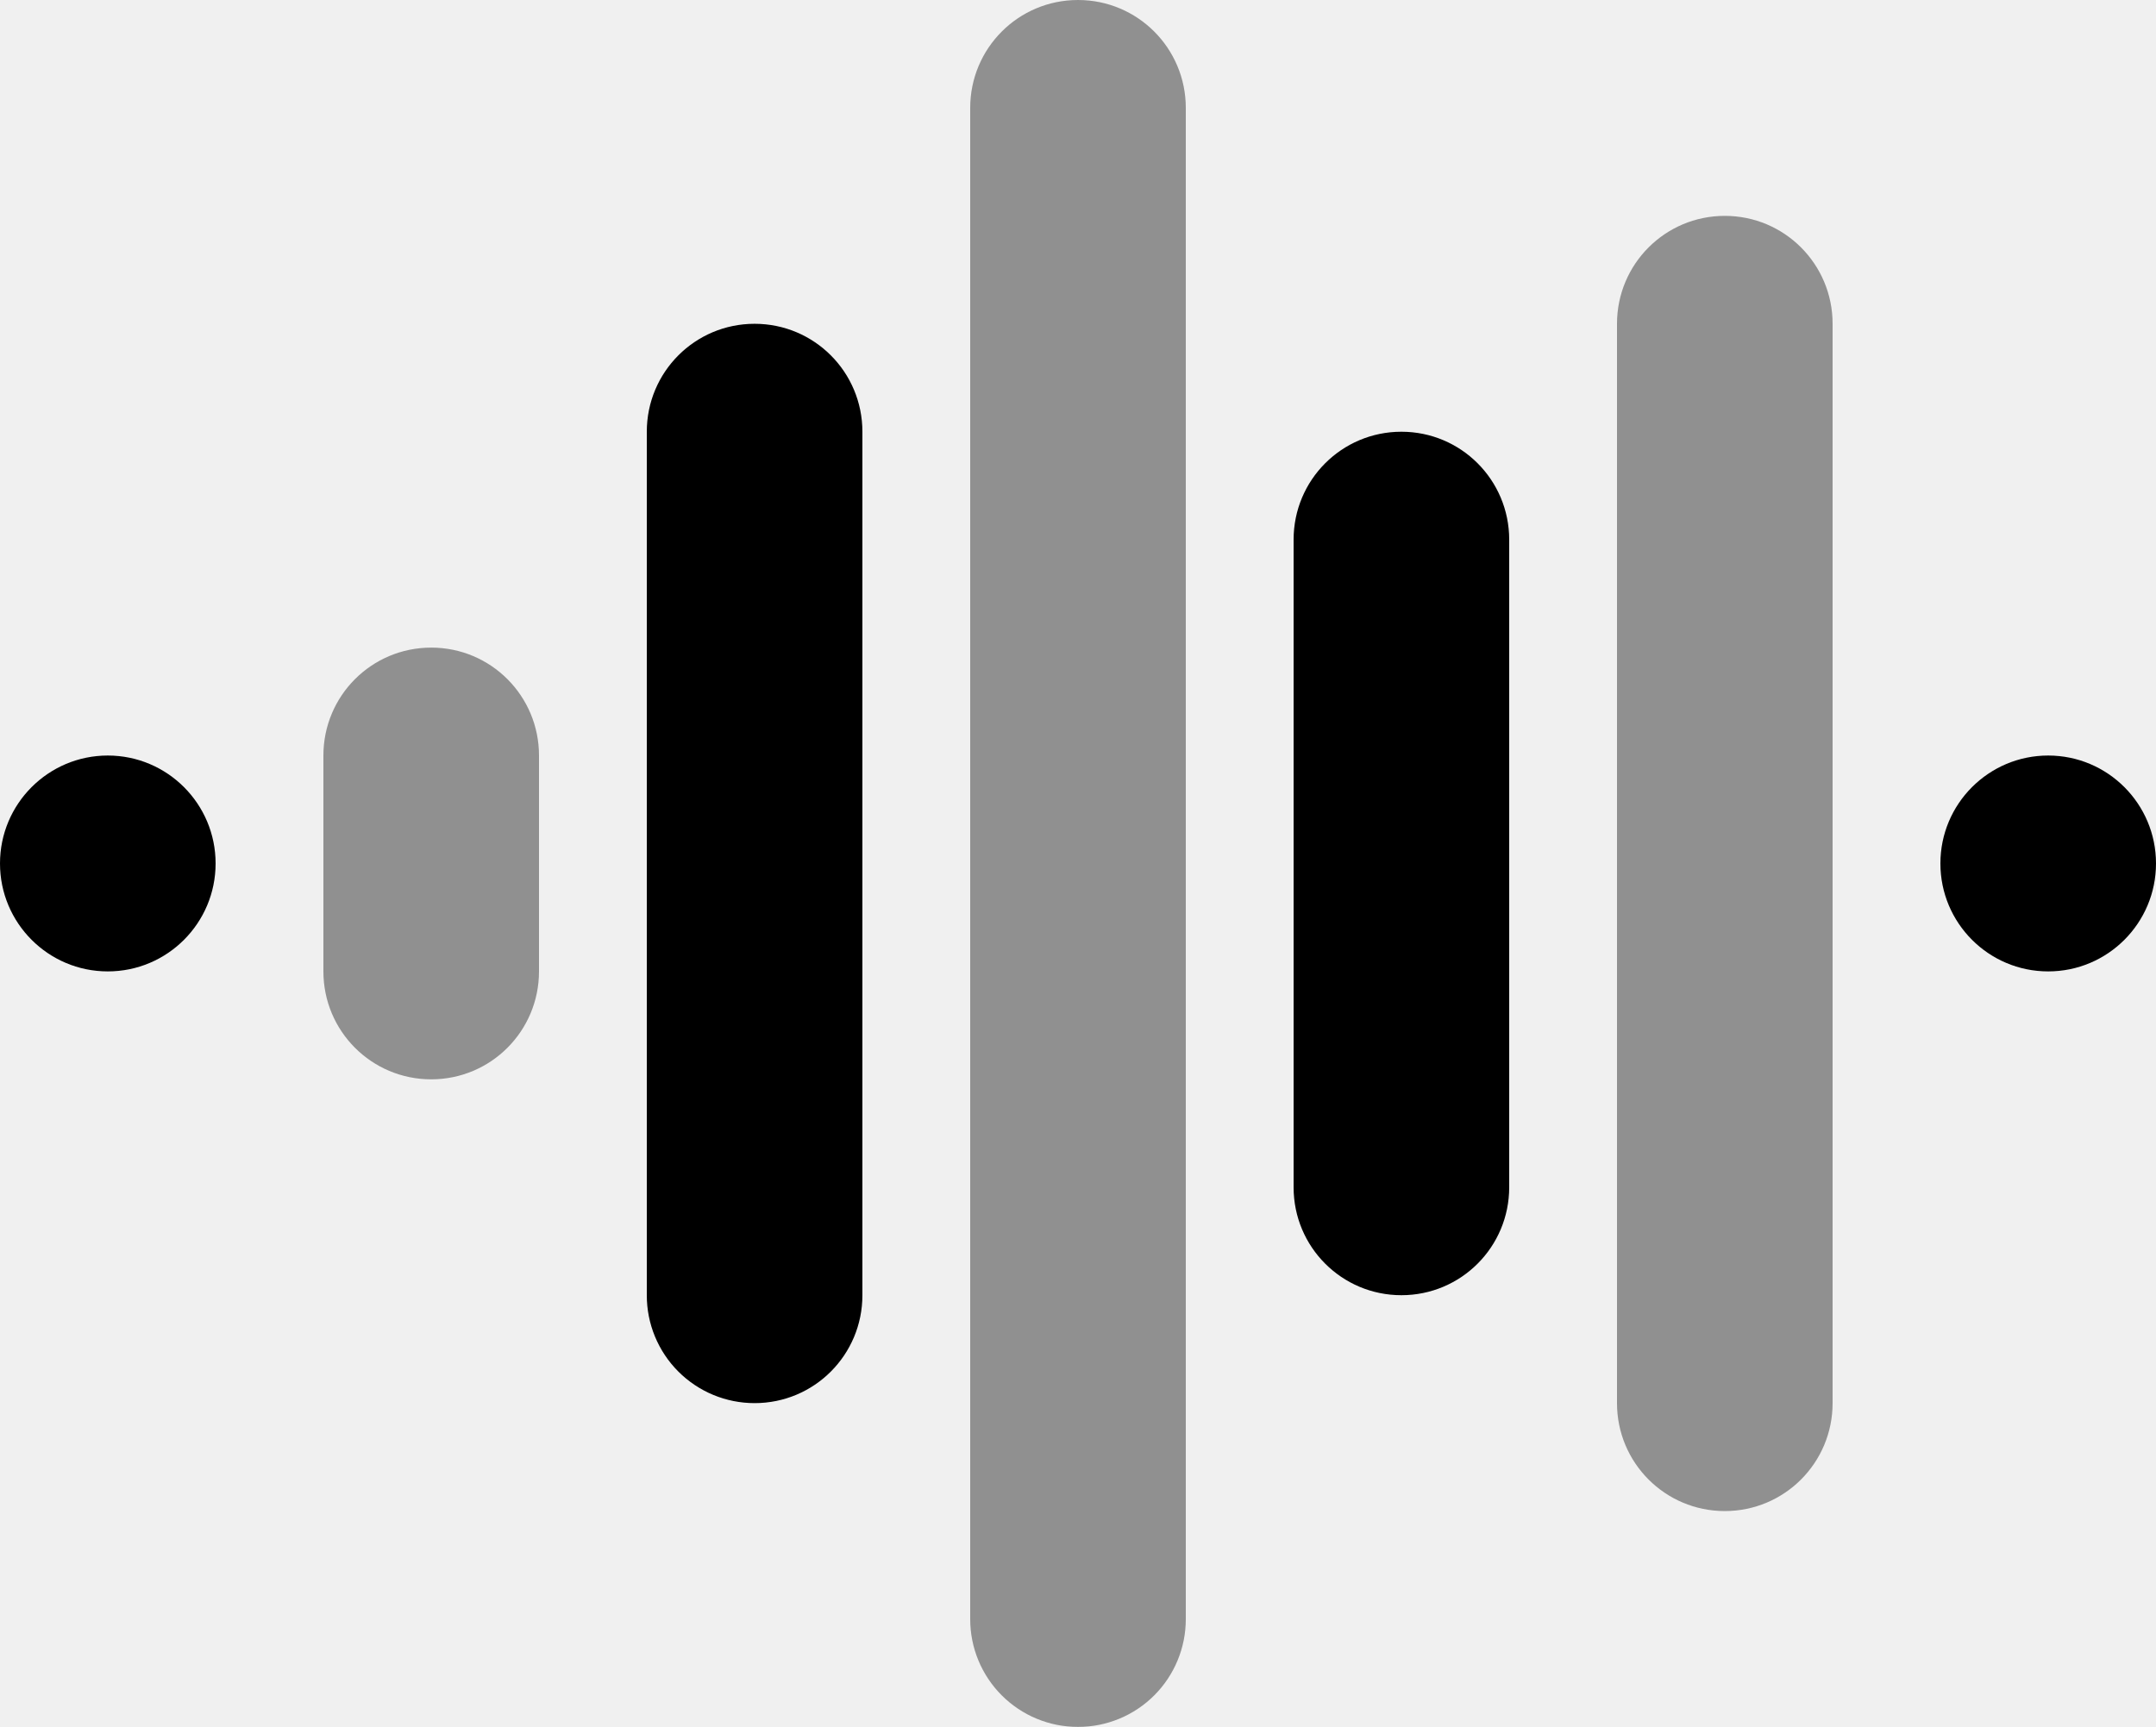
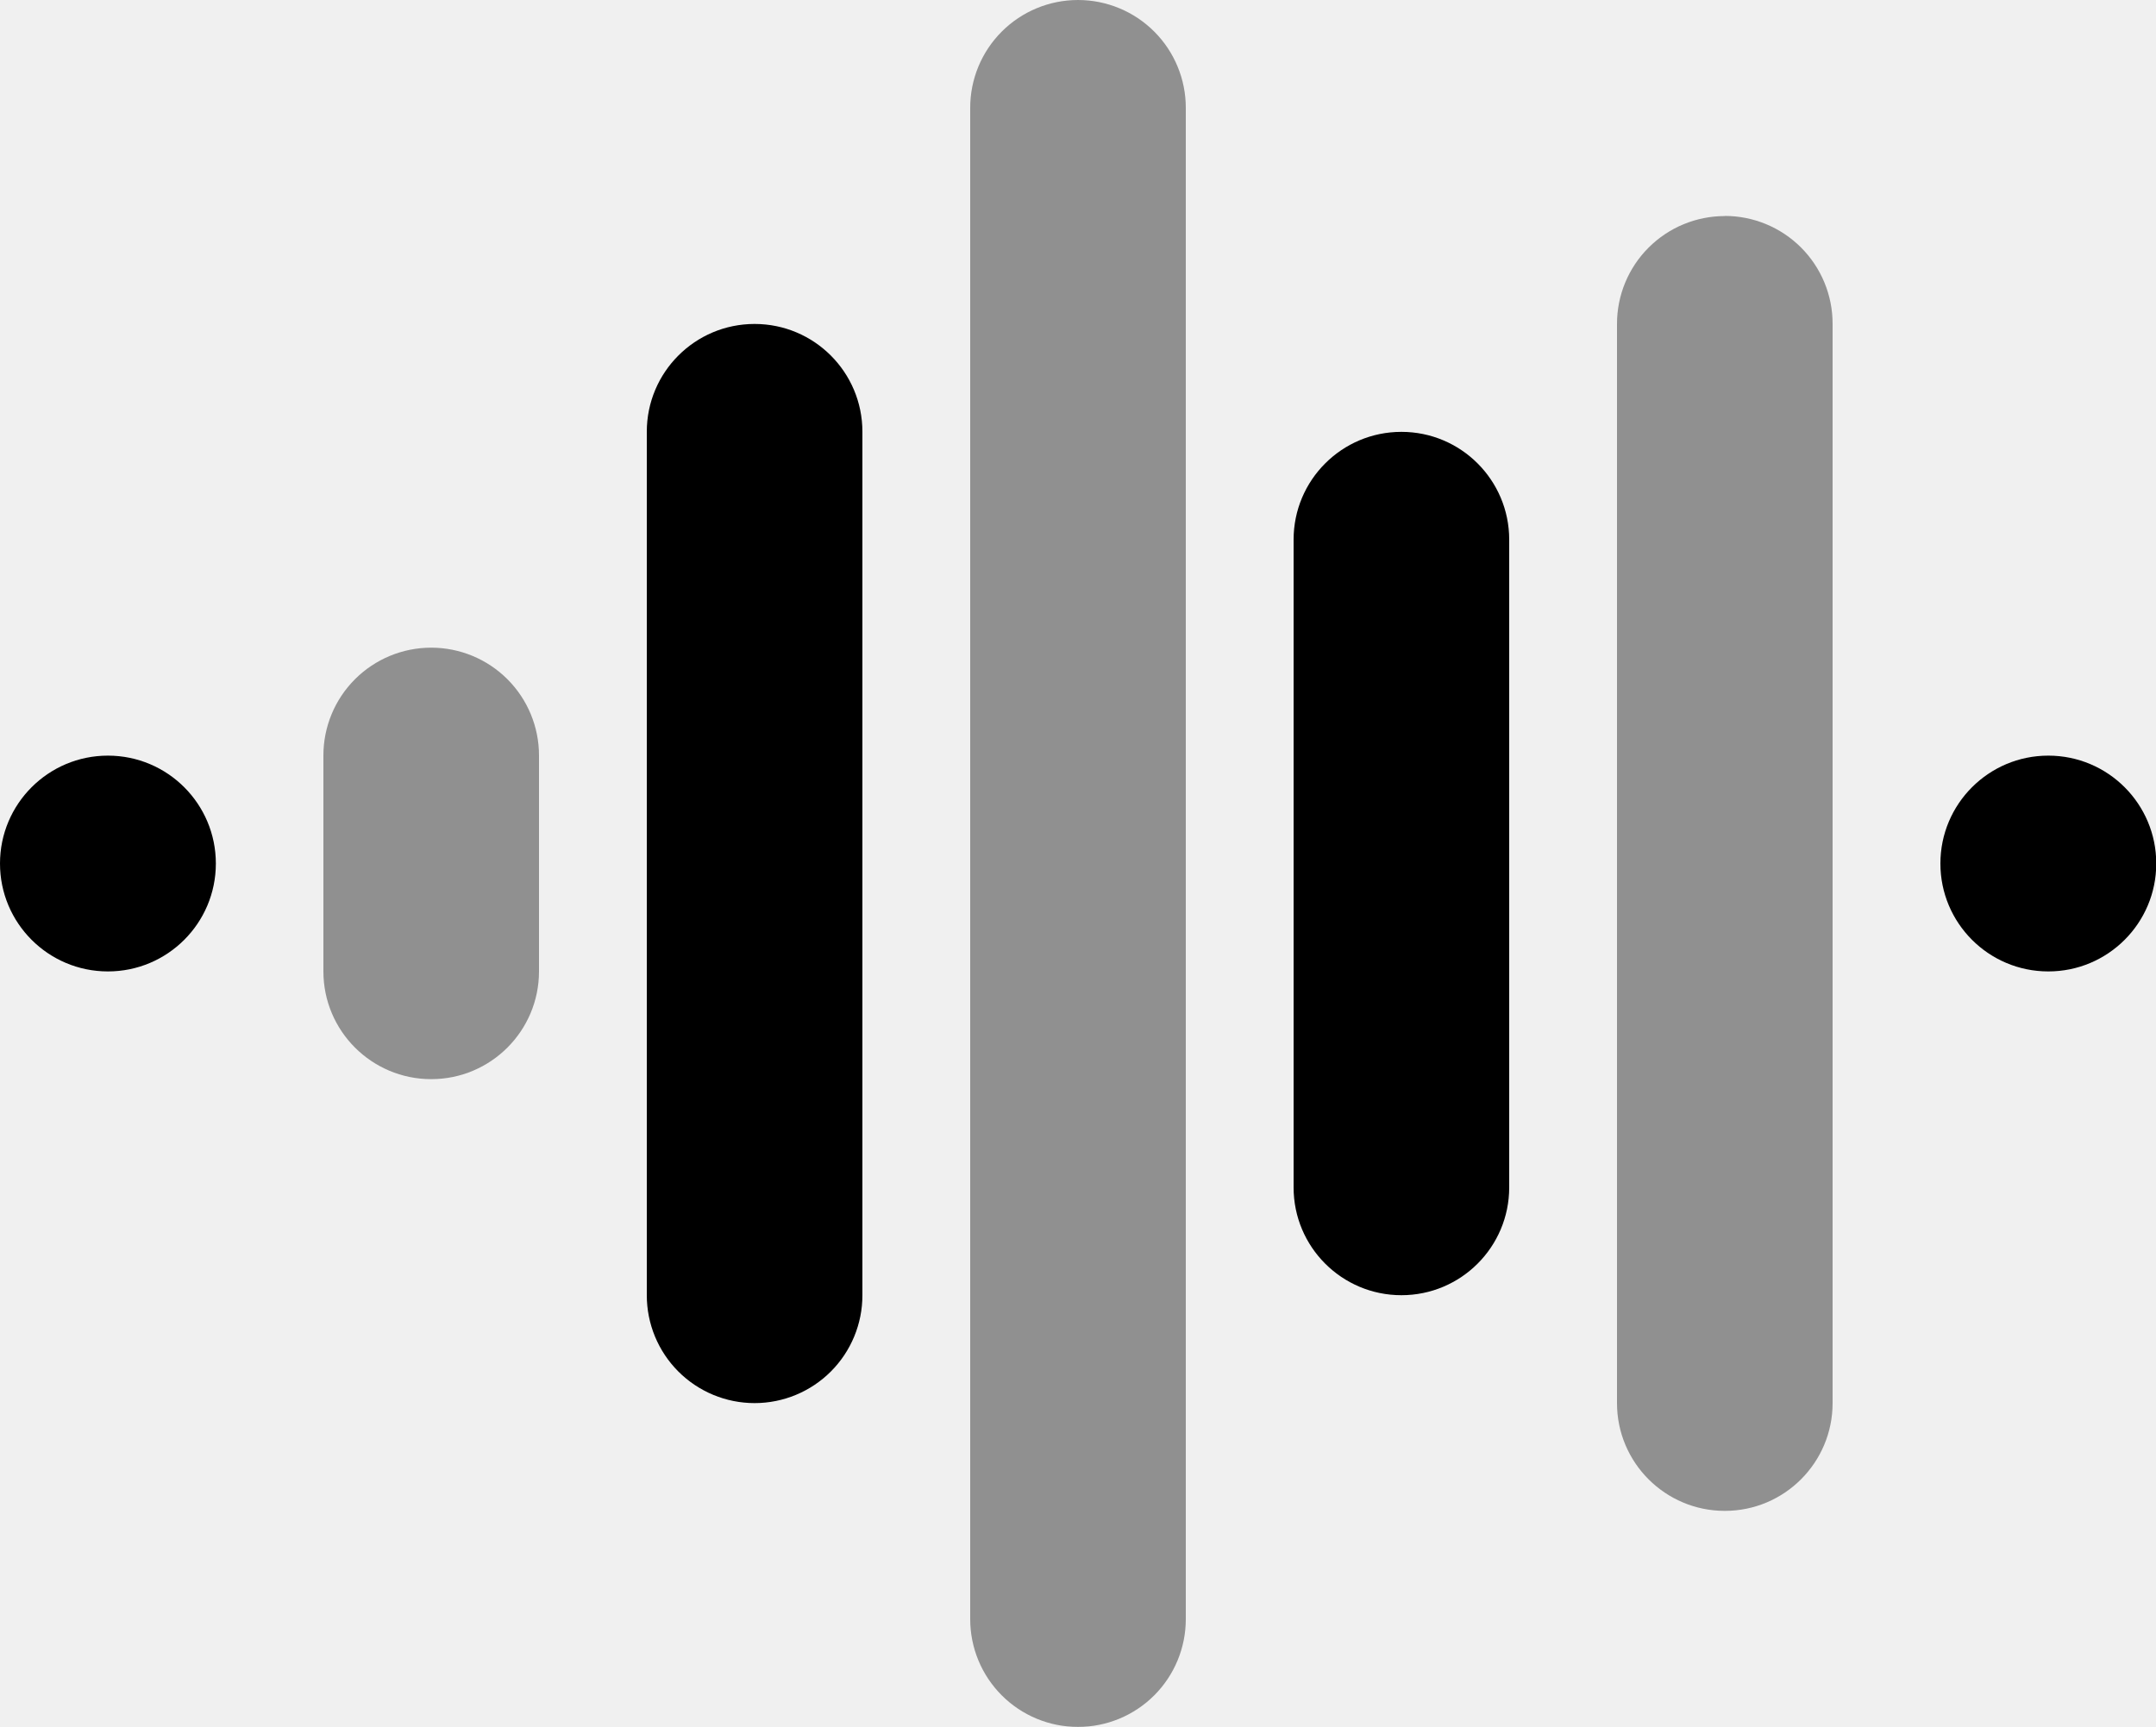
<svg xmlns="http://www.w3.org/2000/svg" fill="none" viewBox="0 0 171 137">
-   <g clip-path="url(#a)" fill="#000">
-     <path d="M68.4 34.25c0-4.736-3.82-8.563-8.55-8.563s-8.55 3.827-8.55 8.563v68.5a8.547 8.547 0 0 0 8.55 8.562c4.73 0 8.55-3.826 8.55-8.562v-68.5Zm51.3 8.563c0-4.737-3.821-8.563-8.55-8.563-4.729 0-8.55 3.826-8.55 8.563v51.374c0 4.737 3.821 8.563 8.55 8.563 4.729 0 8.55-3.826 8.55-8.563V42.813ZM0 68.5c0 4.728 3.829 8.563 8.55 8.563s8.55-3.835 8.55-8.563c0-4.728-3.829-8.563-8.55-8.563S0 63.773 0 68.5Zm153.9 0c0 4.728 3.829 8.563 8.55 8.563S171 73.228 171 68.5c0-4.728-3.829-8.563-8.55-8.563s-8.55 3.835-8.55 8.563Z" />
-     <path opacity=".4" d="M85.5 0c4.73 0 8.55 3.826 8.55 8.563v119.875A8.547 8.547 0 0 1 85.5 137a8.547 8.547 0 0 1-8.55-8.562V8.563C76.95 3.825 80.77 0 85.5 0Zm51.3 17.125c4.729 0 8.55 3.826 8.55 8.563v85.624c0 4.737-3.821 8.563-8.55 8.563-4.729 0-8.55-3.826-8.55-8.563V25.688c0-4.737 3.821-8.563 8.55-8.563ZM34.2 51.375c4.73 0 8.55 3.826 8.55 8.563v17.124c0 4.737-3.82 8.563-8.55 8.563s-8.55-3.826-8.55-8.563V59.939c0-4.737 3.82-8.563 8.55-8.563Z" />
+   <g fill="#000" clip-path="url(#a)">
+     <path d="M68.4 34.25a8.55 8.55 0 1 0-17.1 0v68.5a8.55 8.55 0 0 0 8.55 8.56 8.55 8.55 0 0 0 8.55-8.56v-68.5Zm51.3 8.56a8.55 8.55 0 1 0-17.1 0V94.2a8.55 8.55 0 1 0 17.1 0V42.8ZM0 68.5a8.56 8.56 0 1 0 17.12.01A8.56 8.56 0 0 0 0 68.5Zm153.9 0a8.56 8.56 0 1 0 17.12.01 8.56 8.56 0 0 0-17.12-.01Z" />
+     <path d="M85.5 0a8.55 8.55 0 0 1 8.55 8.56v119.88A8.55 8.55 0 0 1 85.5 137a8.55 8.55 0 0 1-8.55-8.56V8.56A8.55 8.55 0 0 1 85.5 0Zm51.3 17.13a8.55 8.55 0 0 1 8.55 8.56v85.62a8.55 8.55 0 1 1-17.1 0V25.7a8.55 8.55 0 0 1 8.55-8.56ZM34.2 51.38a8.55 8.55 0 0 1 8.55 8.56v17.12a8.55 8.55 0 1 1-17.1 0V59.94a8.55 8.55 0 0 1 8.55-8.56Z" opacity=".4" />
  </g>
  <defs>
    <clipPath id="a">
      <path fill="#fff" d="M0 0h171v137H0z" />
    </clipPath>
  </defs>
</svg>
